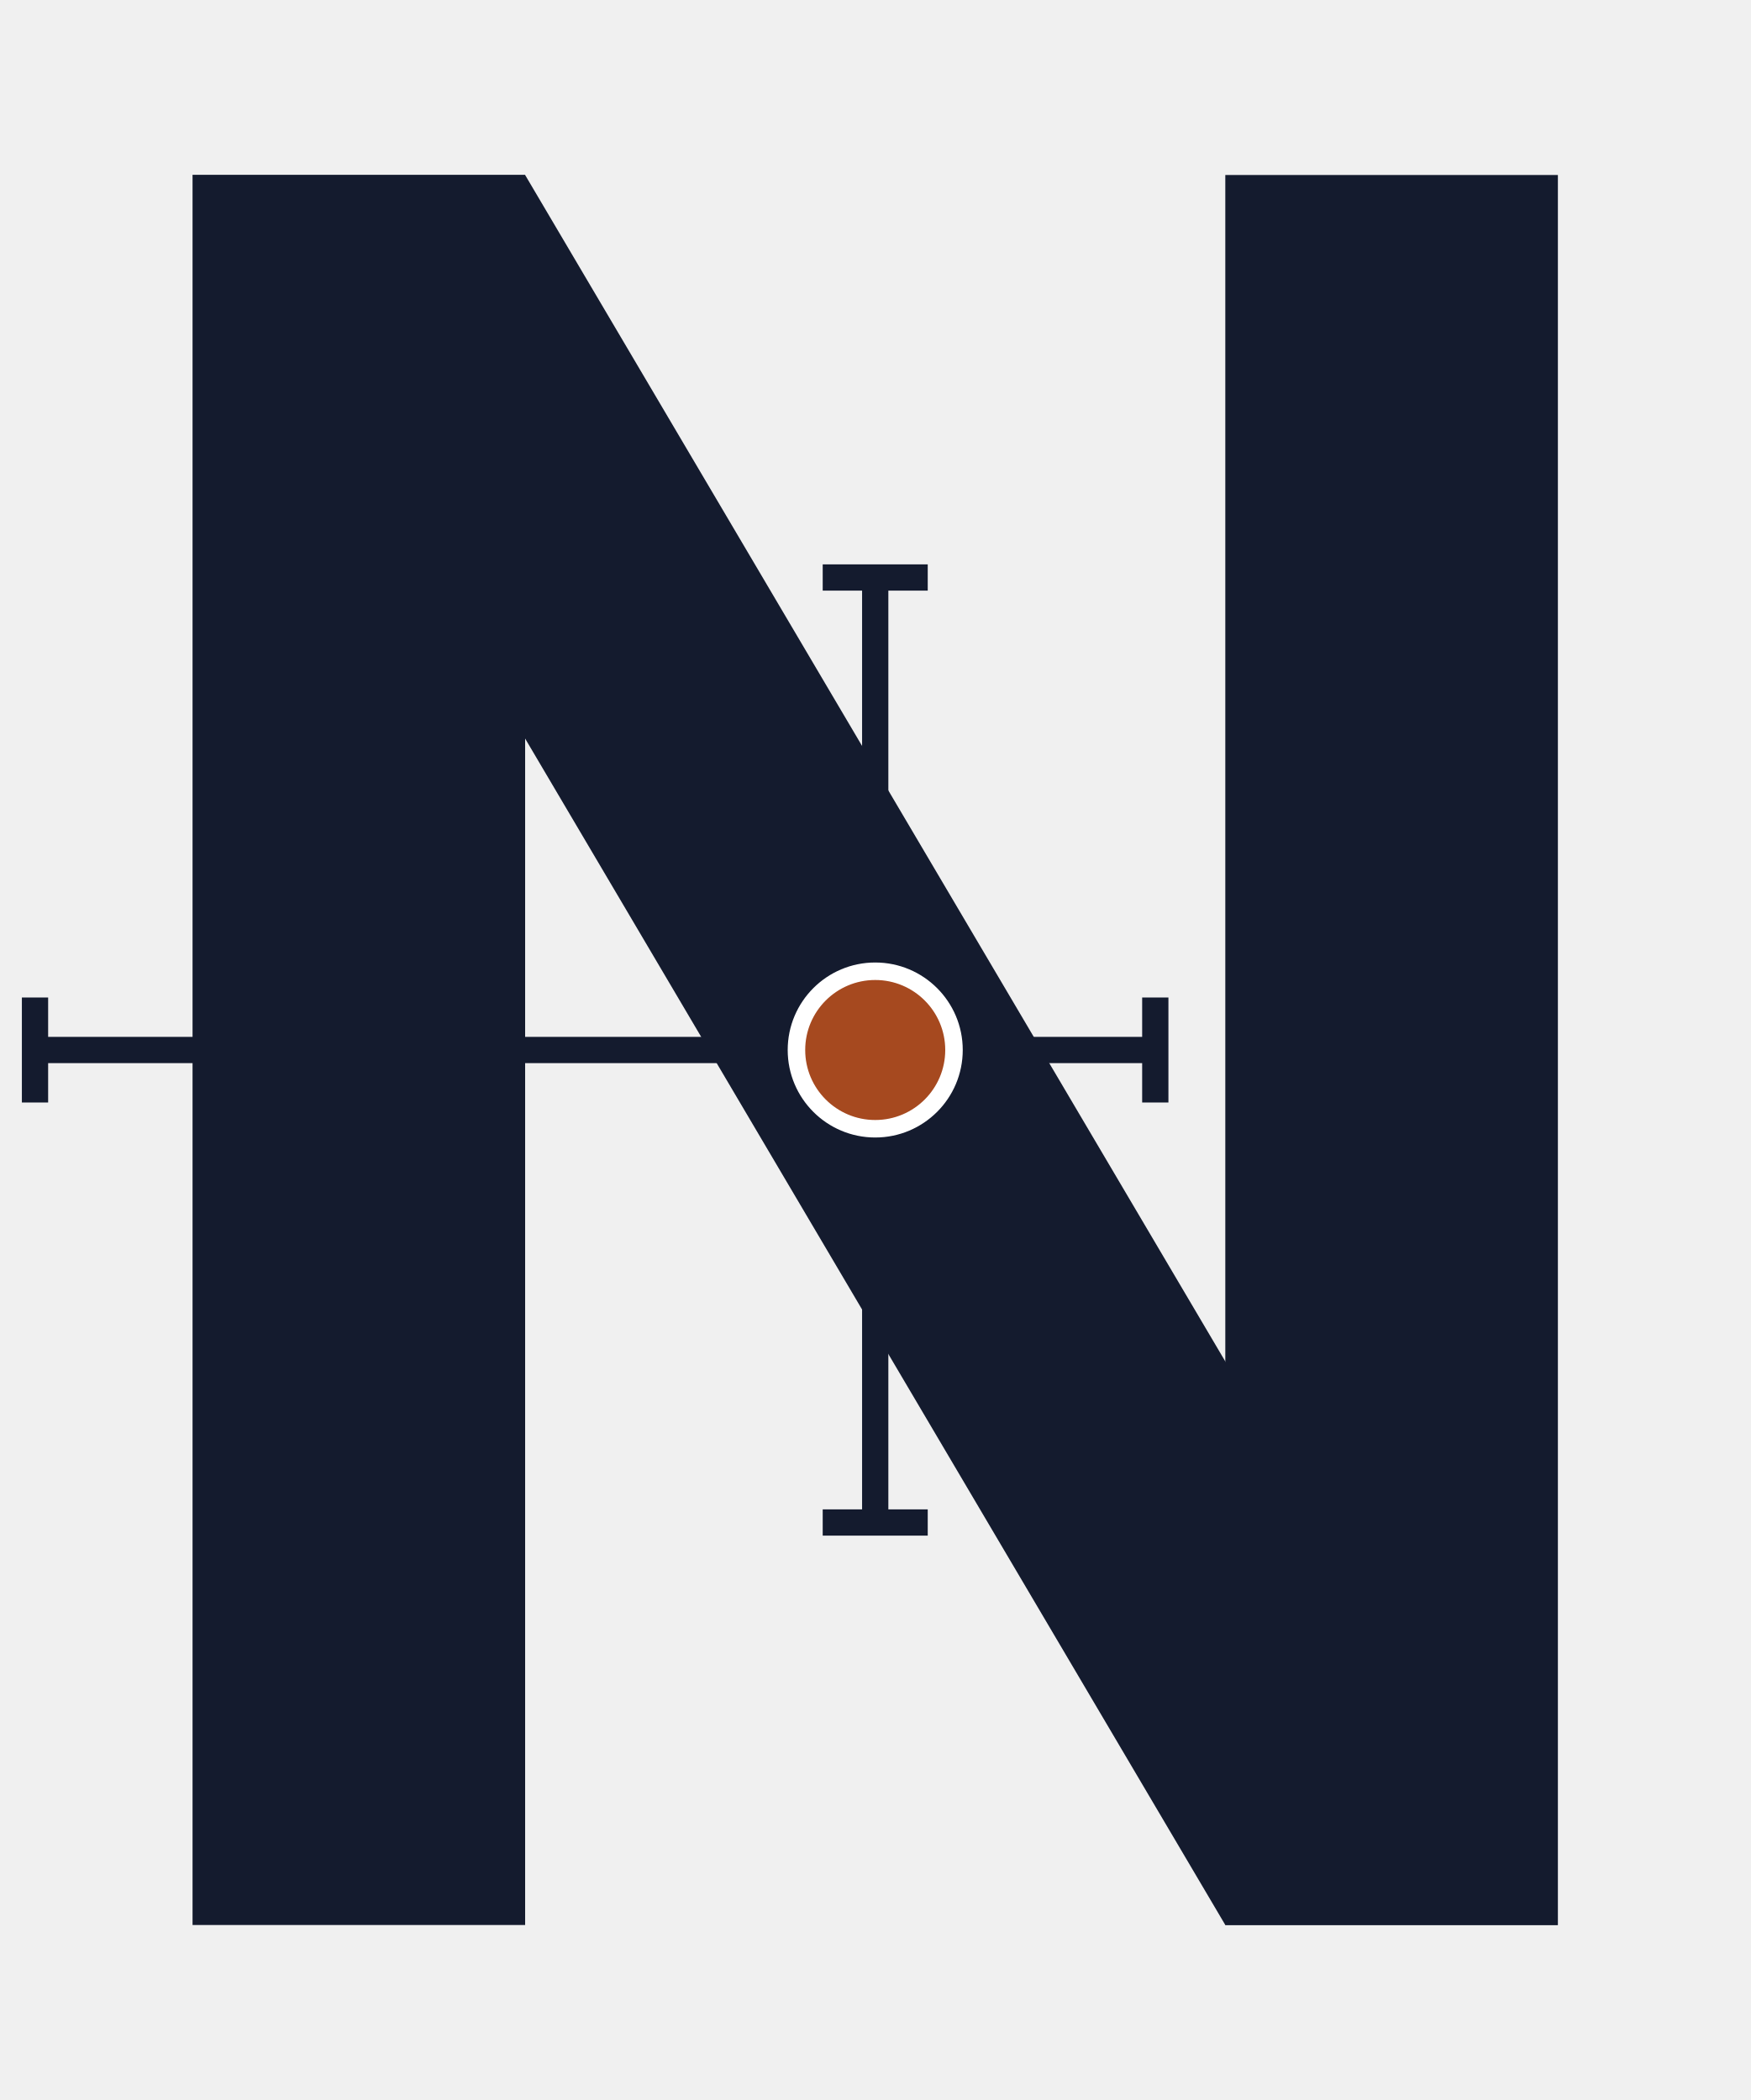
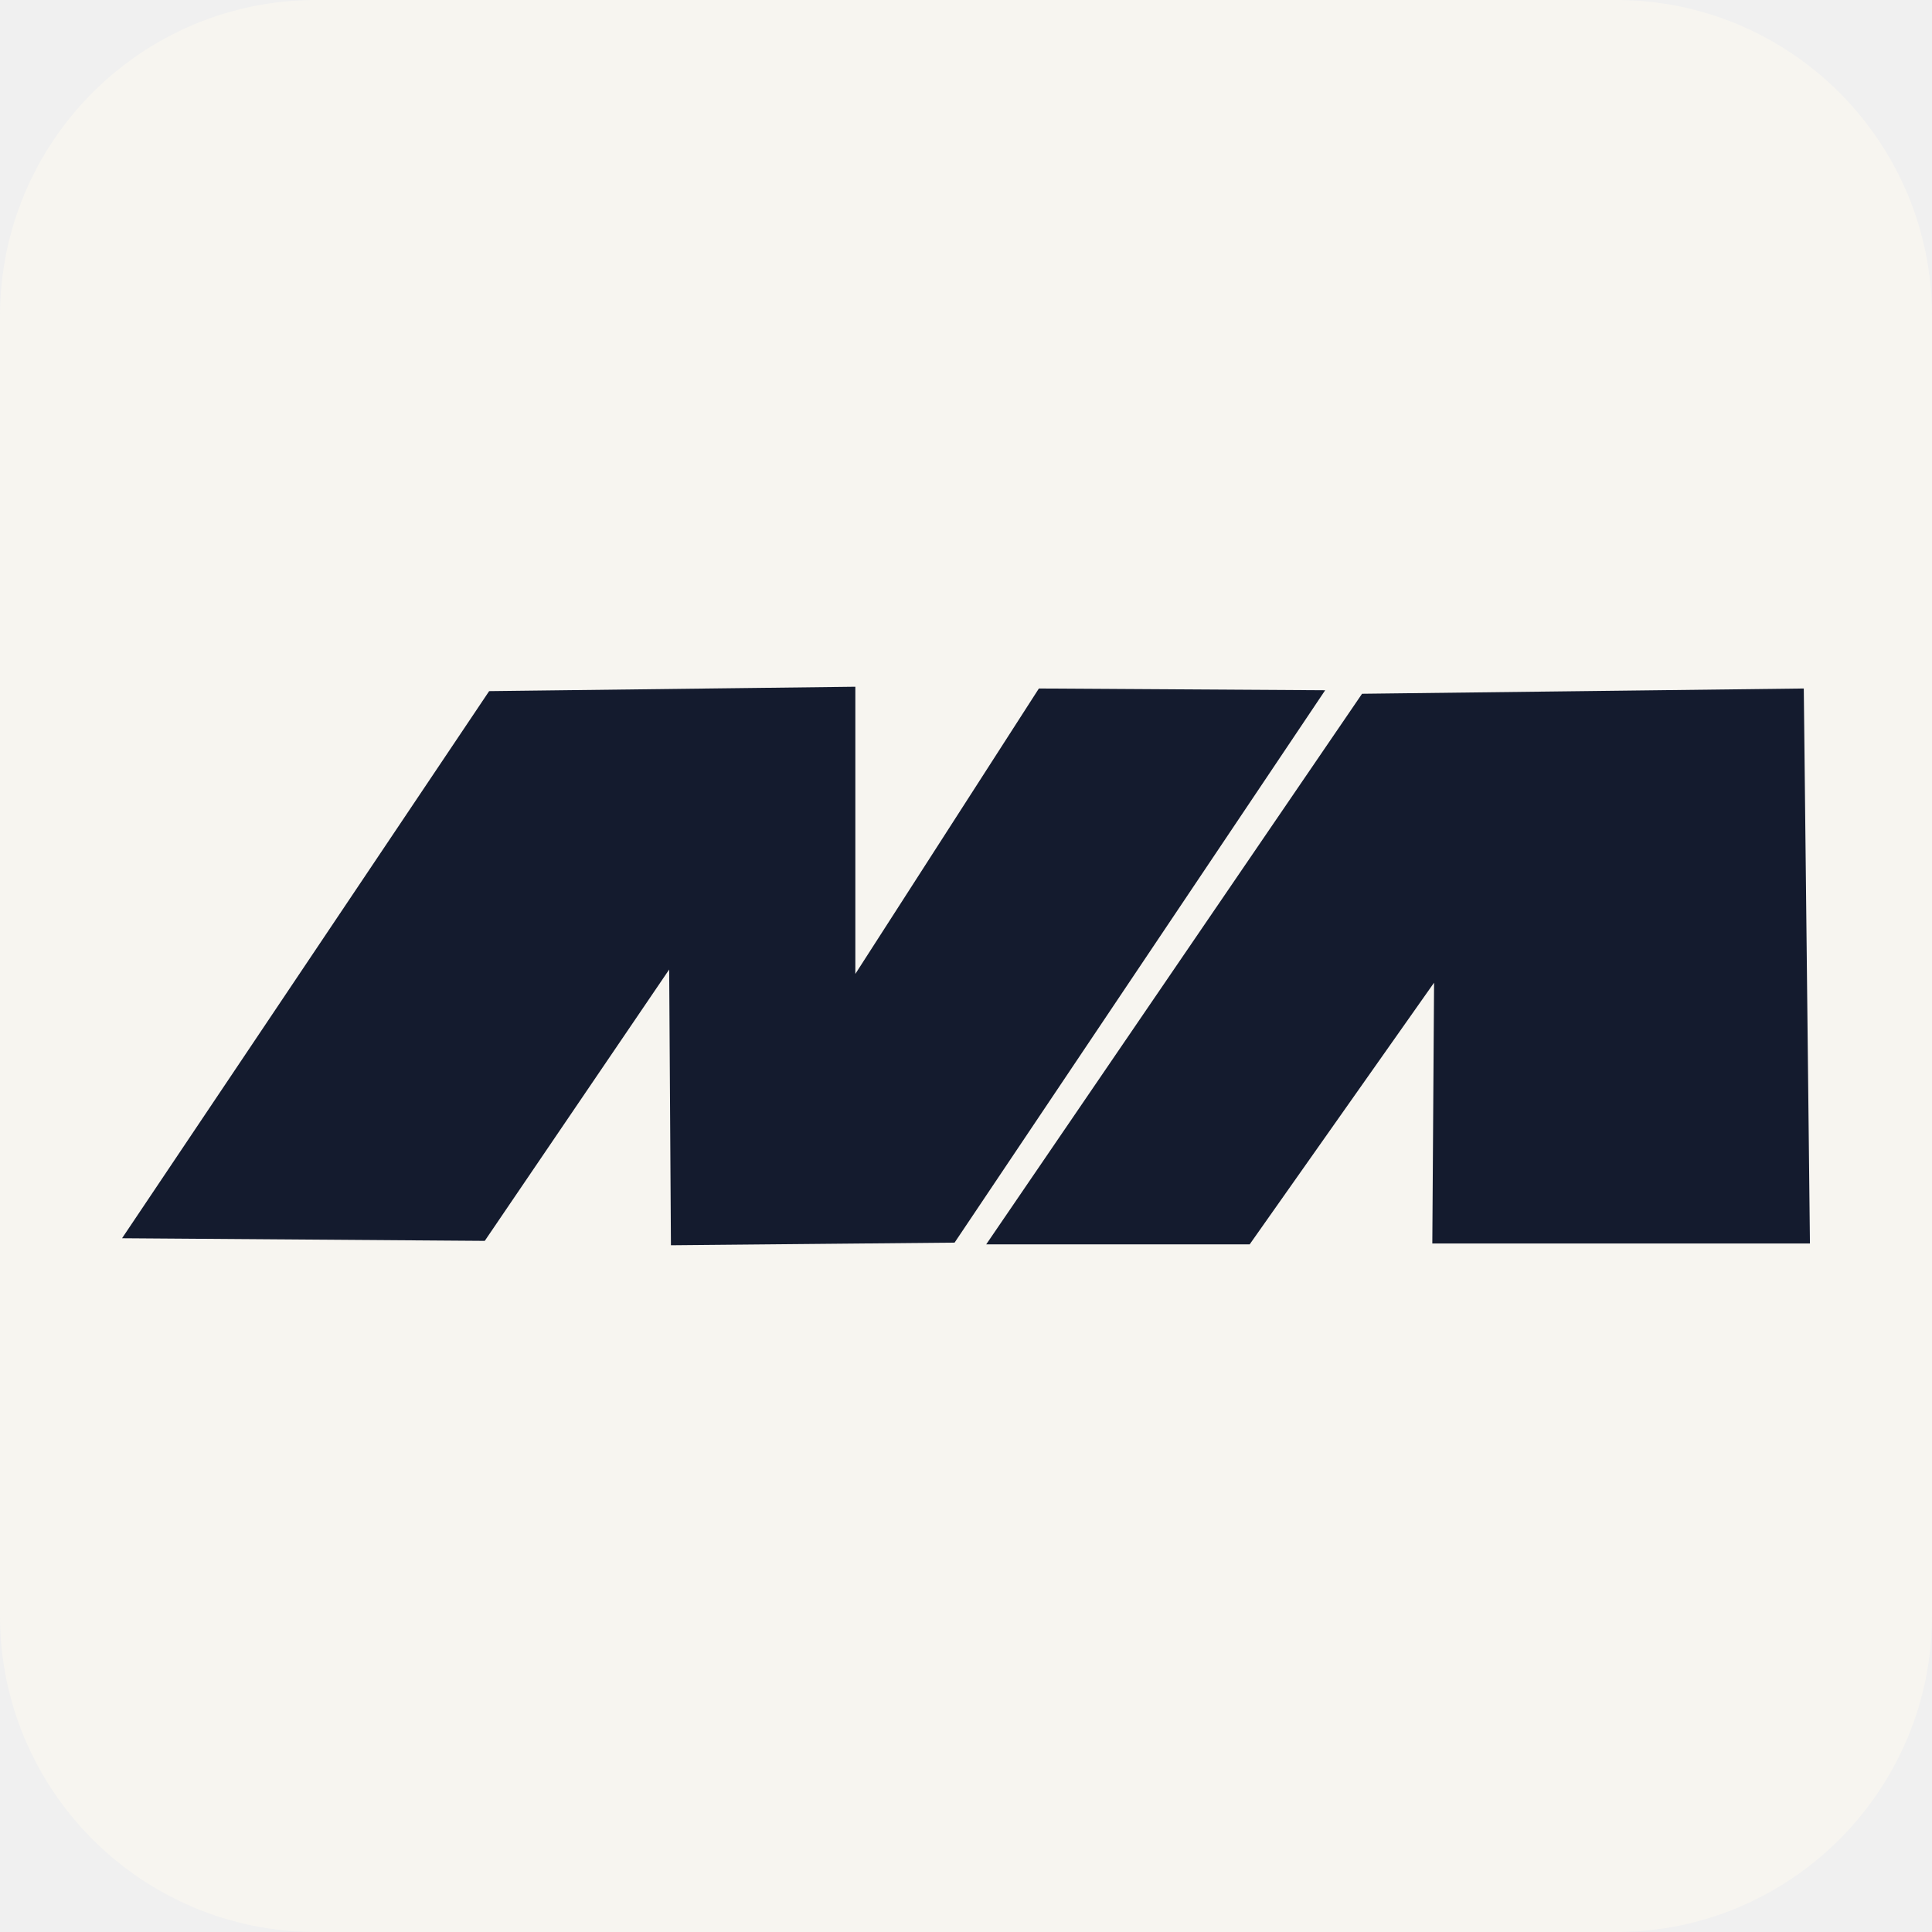
- <svg xmlns="http://www.w3.org/2000/svg" viewBox="0 0 200 240">
-   <g fill="#141B2E">
-     <rect x="22" y="20" width="38" height="200" />
-     <rect x="140" y="20" width="38" height="200" />
-     <polygon points="22,20 60,20 178,220 140,220" />
-   </g>
-   <g stroke="#141B2E" stroke-width="3" fill="none">
-     <line x1="4" y1="120" x2="132" y2="120" />
-     <line x1="100" y1="66" x2="100" y2="174" />
-     <line x1="4" y1="114" x2="4" y2="126" />
-     <line x1="132" y1="114" x2="132" y2="126" />
-     <line x1="94" y1="66" x2="106" y2="66" />
-     <line x1="94" y1="174" x2="106" y2="174" />
-   </g>
-   <circle cx="100" cy="120" r="9" fill="#A6491F" stroke="#FFFFFF" stroke-width="2" />
+ <svg xmlns="http://www.w3.org/2000/svg" viewBox="0 0 2200 2200">
+   <rect width="2200" height="2200" rx="360" fill="#F7F5F0" />
+   <path fill="#141B2E" transform="translate(138 781)" d="M1371 5 1045 3 836 328 836 1 419 6 1 629 414 632 624 323 626 637 949 634Z M1916 3 1413 9 985 636 1285 636 1495 338 1493 635 1923 635Z" />
</svg>
